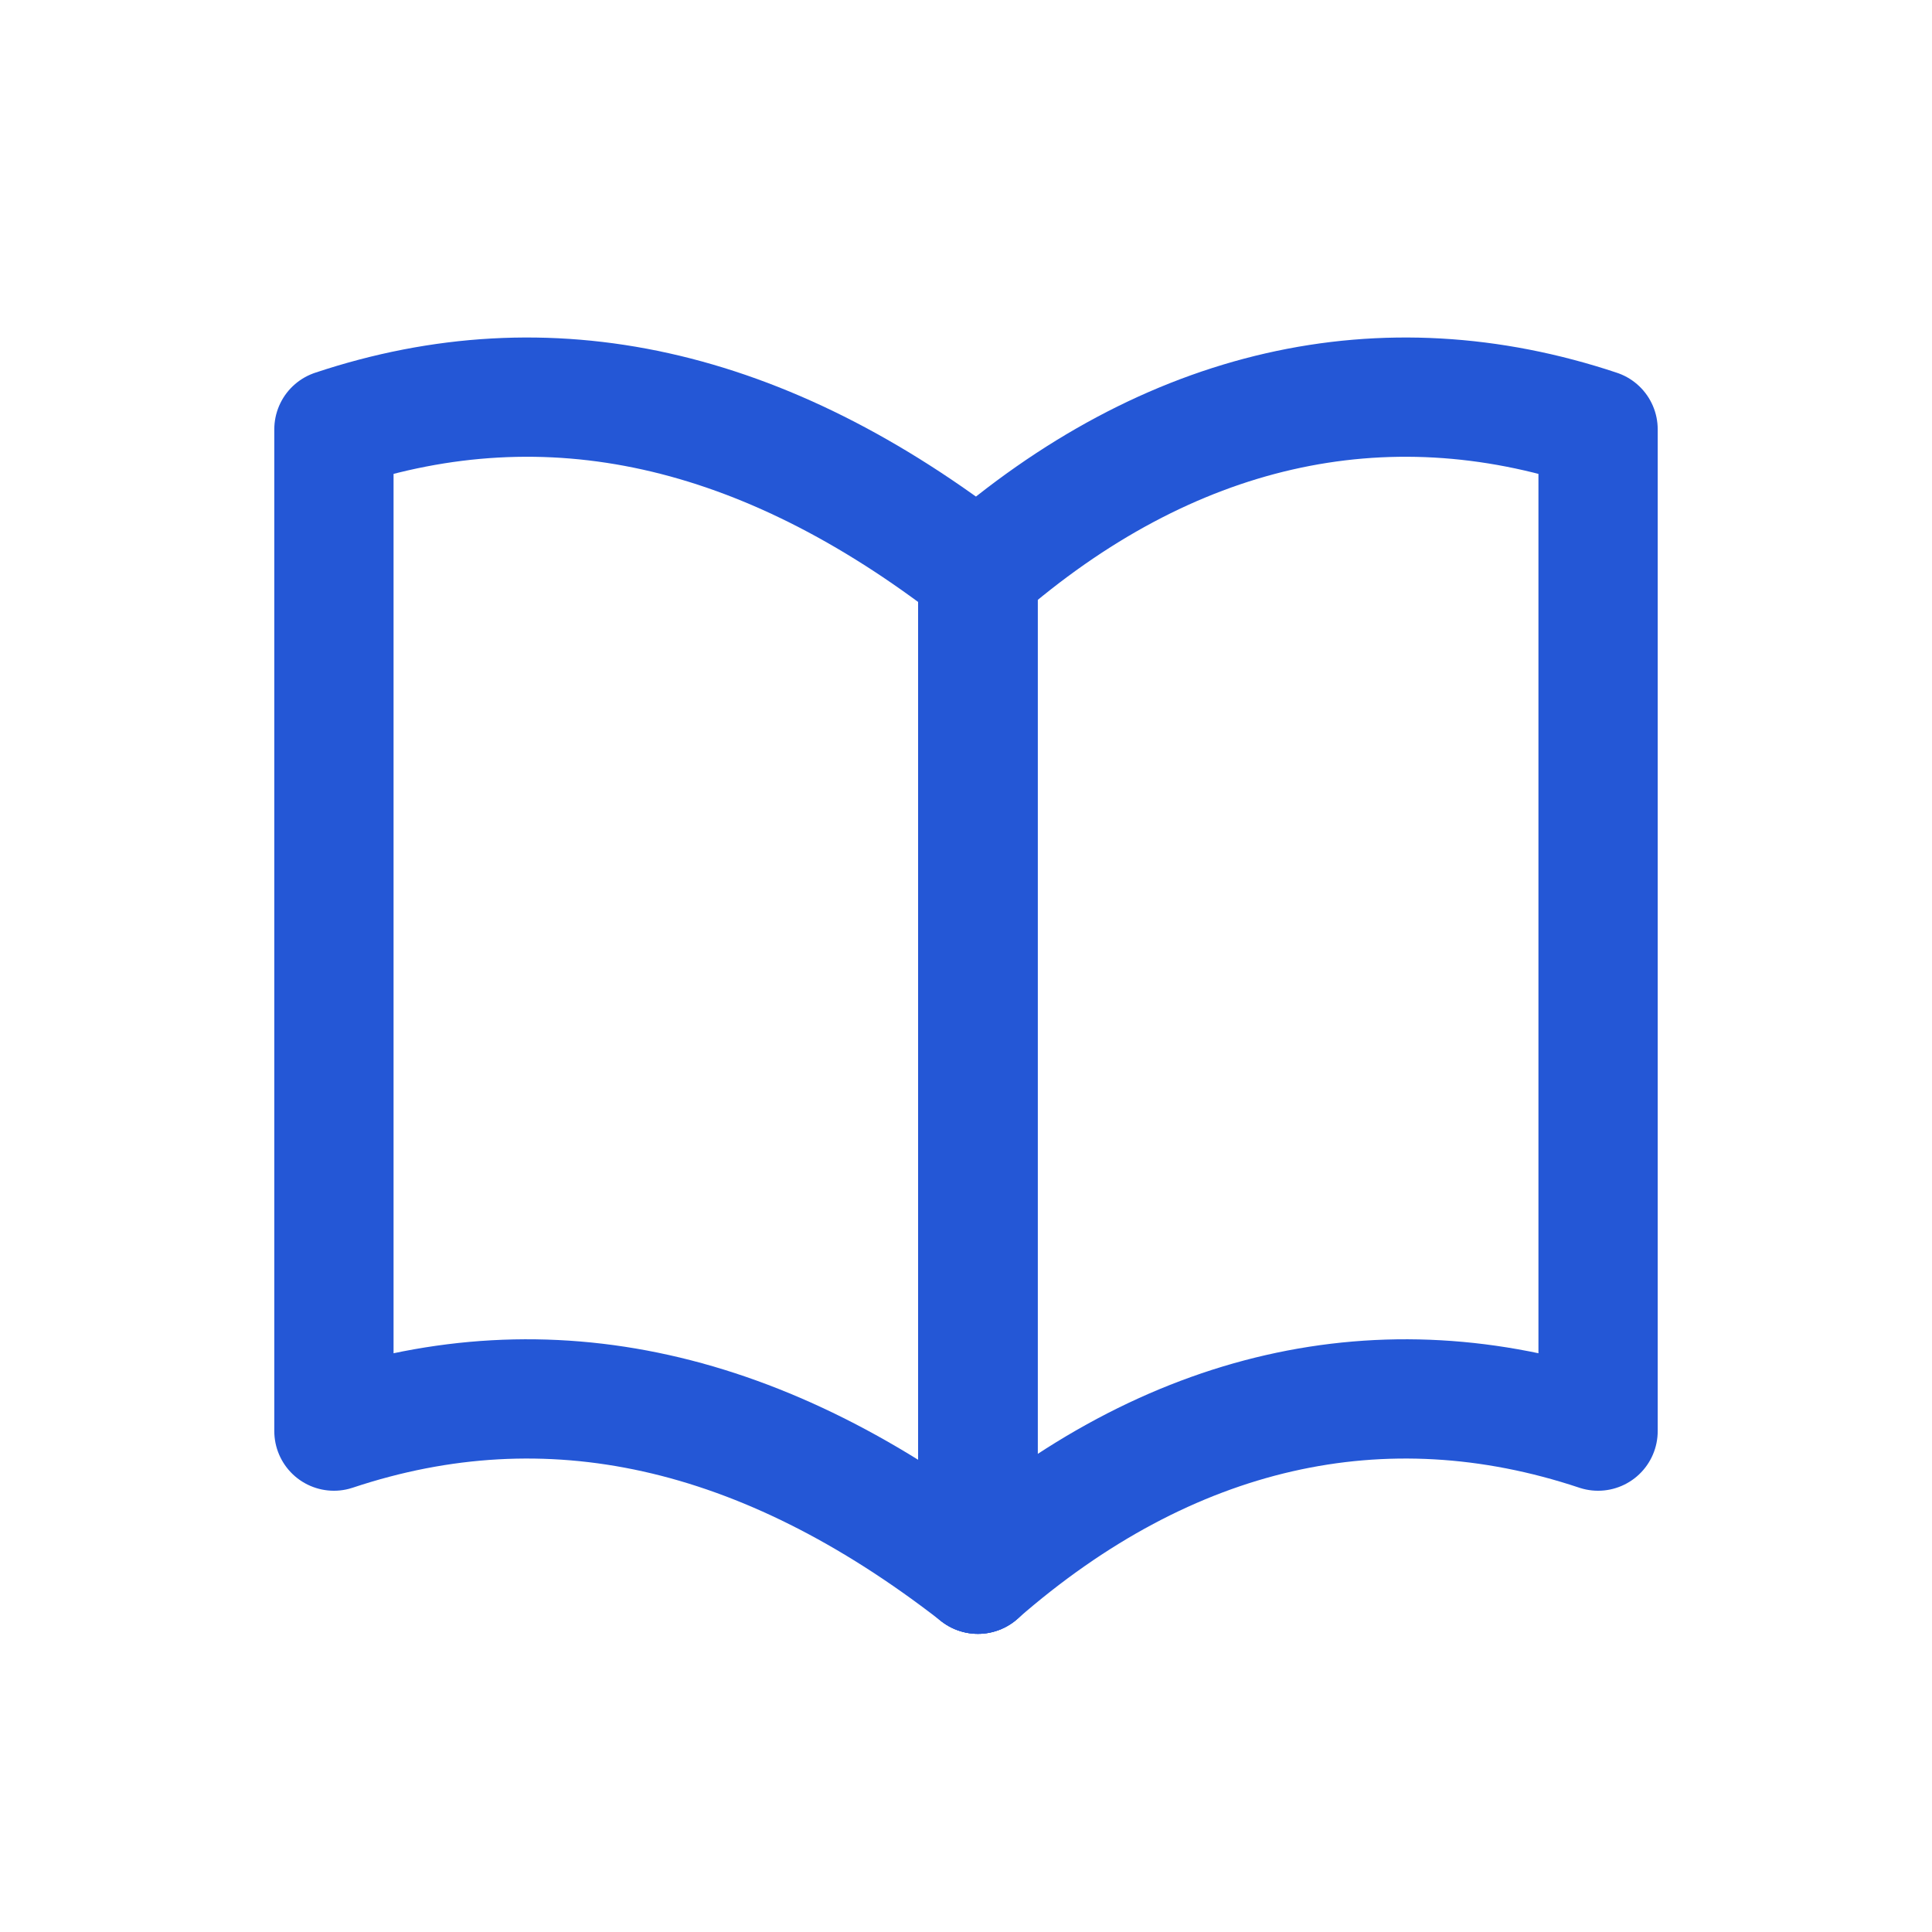
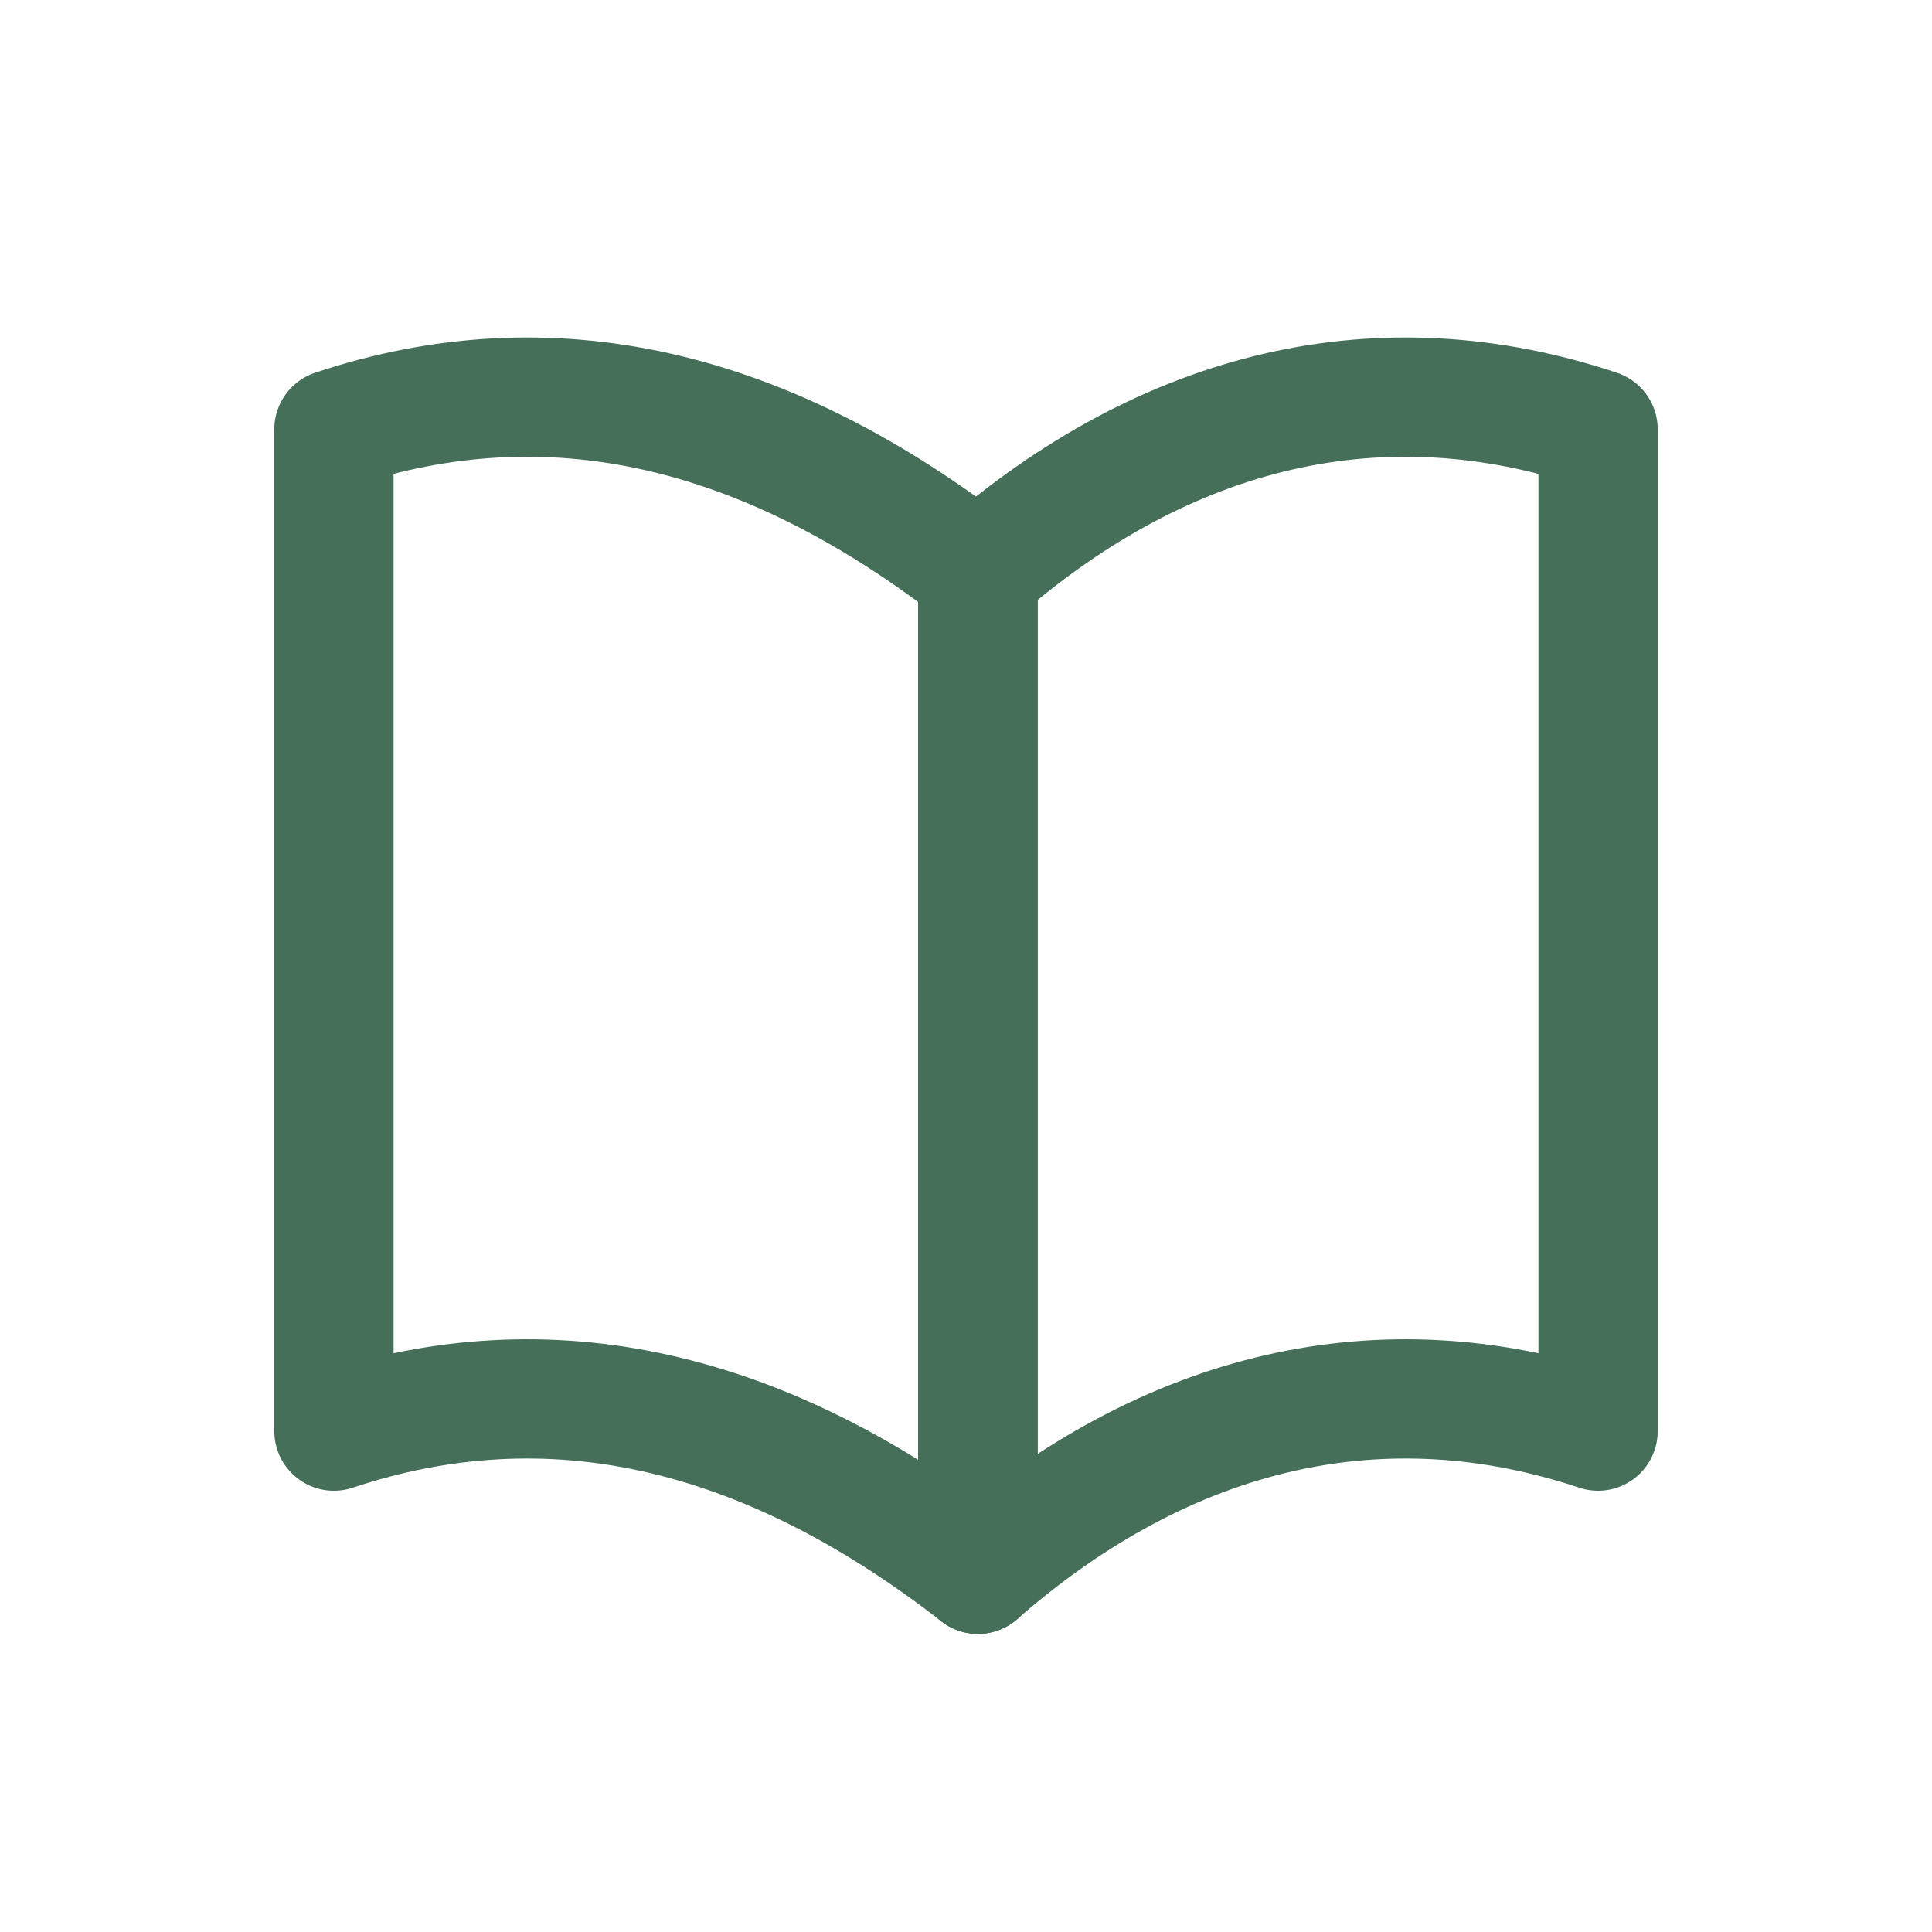
<svg xmlns="http://www.w3.org/2000/svg" width="81" height="81" viewBox="0 0 81 81">
-   <g fill="none" stroke="#2457D6" stroke-linecap="round" stroke-linejoin="round" stroke-width="5">
+   <g fill="none" stroke="#456F59" stroke-linecap="round" stroke-linejoin="round" stroke-width="5">
    <path d="M14 18c9-3 18-1 27 6v42c-9-7-18-9-27-6z" />
    <path d="M67 18c-9-3-18-1-26 6v42c8-7 17-9 26-6z" />
    <path d="M41 24v42" />
  </g>
</svg>
